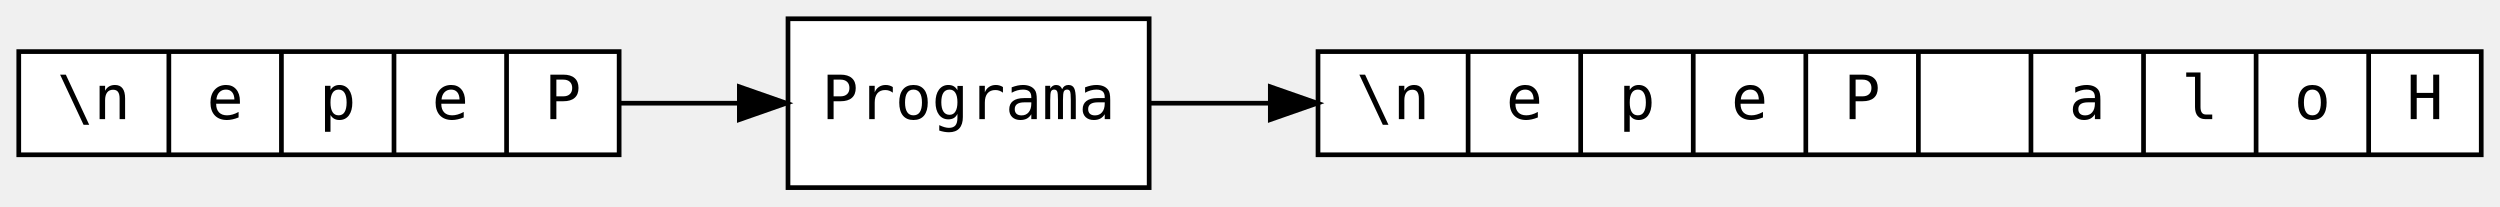
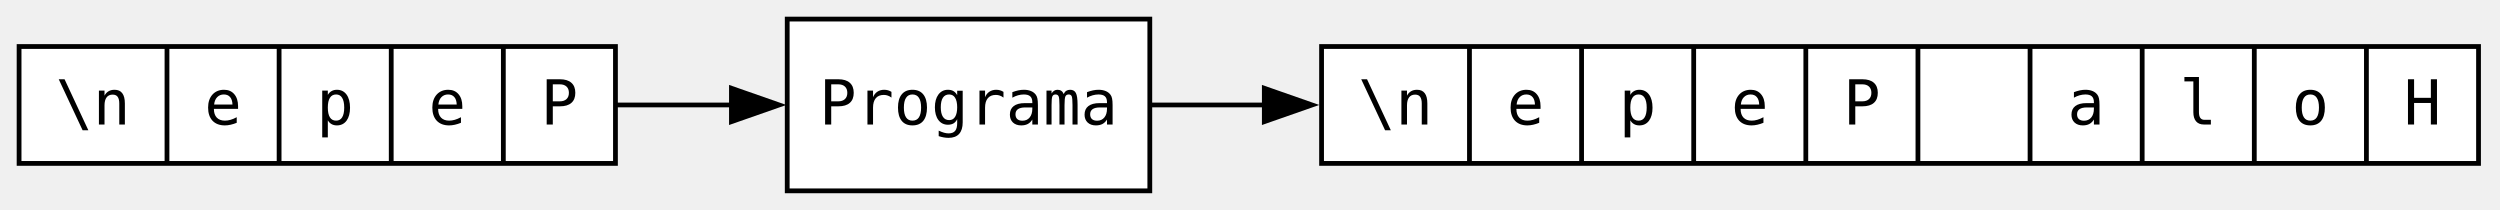
- <svg xmlns="http://www.w3.org/2000/svg" width="533pt" height="44pt" viewBox="0.00 0.00 533.00 44.00">
+ <svg xmlns="http://www.w3.org/2000/svg" width="524pt" height="44pt" viewBox="0.00 0.00 524.00 44.00">
  <g id="graph0" class="graph" transform="scale(1 1) rotate(0) translate(4 40)">
    <g id="node1" class="node">
-       <polygon fill="white" stroke="black" points="0,-7 0,-29 128,-29 128,-7 0,-7" />
-       <text text-anchor="middle" x="16" y="-14.6" font-family="monospace" font-size="13.00">\n</text>
-       <polyline fill="none" stroke="black" points="32,-7 32,-29 " />
-       <text text-anchor="middle" x="44" y="-14.6" font-family="monospace" font-size="13.00">e</text>
-       <polyline fill="none" stroke="black" points="56,-7 56,-29 " />
-       <text text-anchor="middle" x="68" y="-14.6" font-family="monospace" font-size="13.00">p</text>
-       <polyline fill="none" stroke="black" points="80,-7 80,-29 " />
-       <text text-anchor="middle" x="92" y="-14.6" font-family="monospace" font-size="13.00">e</text>
-       <polyline fill="none" stroke="black" points="104,-7 104,-29 " />
-       <text text-anchor="middle" x="116" y="-14.6" font-family="monospace" font-size="13.00">P</text>
+       <polygon fill="white" stroke="black" points="0,-5.75 0,-30.25 125,-30.25 125,-5.75 0,-5.75" />
+       <text xml:space="preserve" text-anchor="middle" x="15.5" y="-13.9" font-family="monospace" font-size="13.00">\n</text>
+       <polyline fill="none" stroke="black" points="31,-5.75 31,-30.25" />
+       <text xml:space="preserve" text-anchor="middle" x="42.75" y="-13.9" font-family="monospace" font-size="13.00">e</text>
+       <polyline fill="none" stroke="black" points="54.5,-5.75 54.5,-30.25" />
+       <text xml:space="preserve" text-anchor="middle" x="66.25" y="-13.9" font-family="monospace" font-size="13.00">p</text>
+       <polyline fill="none" stroke="black" points="78,-5.75 78,-30.25" />
+       <text xml:space="preserve" text-anchor="middle" x="89.75" y="-13.9" font-family="monospace" font-size="13.00">e</text>
+       <polyline fill="none" stroke="black" points="101.5,-5.75 101.5,-30.25" />
+       <text xml:space="preserve" text-anchor="middle" x="113.25" y="-13.9" font-family="monospace" font-size="13.00">P</text>
    </g>
    <g id="node3" class="node">
-       <polygon fill="white" stroke="black" points="241,-36 164,-36 164,0 241,0 241,-36" />
-       <text text-anchor="middle" x="202.5" y="-14.6" font-family="monospace" font-size="13.00">Programa</text>
+       <polygon fill="white" stroke="black" points="237,-36 161,-36 161,0 237,0 237,-36" />
+       <text xml:space="preserve" text-anchor="middle" x="199" y="-13.9" font-family="monospace" font-size="13.00">Programa</text>
    </g>
    <g id="edge1" class="edge">
-       <path fill="none" stroke="black" d="M128.06,-18C136.6,-18 145.26,-18 153.48,-18" />
-       <polygon fill="black" stroke="black" points="153.63,-21.5 163.63,-18 153.63,-14.5 153.63,-21.5" />
+       <path fill="none" stroke="black" d="M125.24,-18C133.41,-18 141.68,-18 149.58,-18" />
+       <polygon fill="black" stroke="black" points="149.31,-21.5 159.31,-18 149.31,-14.5 149.31,-21.5" />
    </g>
    <g id="node2" class="node">
-       <polygon fill="white" stroke="black" points="277,-7 277,-29 525,-29 525,-7 277,-7" />
-       <text text-anchor="middle" x="293" y="-14.6" font-family="monospace" font-size="13.00">\n</text>
-       <polyline fill="none" stroke="black" points="309,-7 309,-29 " />
-       <text text-anchor="middle" x="321" y="-14.6" font-family="monospace" font-size="13.00">e</text>
-       <polyline fill="none" stroke="black" points="333,-7 333,-29 " />
-       <text text-anchor="middle" x="345" y="-14.6" font-family="monospace" font-size="13.00">p</text>
-       <polyline fill="none" stroke="black" points="357,-7 357,-29 " />
-       <text text-anchor="middle" x="369" y="-14.6" font-family="monospace" font-size="13.00">e</text>
-       <polyline fill="none" stroke="black" points="381,-7 381,-29 " />
-       <text text-anchor="middle" x="393" y="-14.6" font-family="monospace" font-size="13.00">P</text>
-       <polyline fill="none" stroke="black" points="405,-7 405,-29 " />
-       <text text-anchor="middle" x="417" y="-14.6" font-family="monospace" font-size="13.00"> </text>
-       <polyline fill="none" stroke="black" points="429,-7 429,-29 " />
-       <text text-anchor="middle" x="441" y="-14.6" font-family="monospace" font-size="13.00">a</text>
-       <polyline fill="none" stroke="black" points="453,-7 453,-29 " />
-       <text text-anchor="middle" x="465" y="-14.6" font-family="monospace" font-size="13.00">l</text>
-       <polyline fill="none" stroke="black" points="477,-7 477,-29 " />
-       <text text-anchor="middle" x="489" y="-14.6" font-family="monospace" font-size="13.00">o</text>
-       <polyline fill="none" stroke="black" points="501,-7 501,-29 " />
-       <text text-anchor="middle" x="513" y="-14.6" font-family="monospace" font-size="13.00">H</text>
+       <polygon fill="white" stroke="black" points="273,-5.75 273,-30.25 515.5,-30.25 515.5,-5.75 273,-5.75" />
+       <text xml:space="preserve" text-anchor="middle" x="288.5" y="-13.9" font-family="monospace" font-size="13.00">\n</text>
+       <polyline fill="none" stroke="black" points="304,-5.75 304,-30.25" />
+       <text xml:space="preserve" text-anchor="middle" x="315.75" y="-13.9" font-family="monospace" font-size="13.00">e</text>
+       <polyline fill="none" stroke="black" points="327.5,-5.75 327.5,-30.25" />
+       <text xml:space="preserve" text-anchor="middle" x="339.25" y="-13.9" font-family="monospace" font-size="13.00">p</text>
+       <polyline fill="none" stroke="black" points="351,-5.75 351,-30.25" />
+       <text xml:space="preserve" text-anchor="middle" x="362.75" y="-13.9" font-family="monospace" font-size="13.00">e</text>
+       <polyline fill="none" stroke="black" points="374.5,-5.75 374.5,-30.25" />
+       <text xml:space="preserve" text-anchor="middle" x="386.25" y="-13.9" font-family="monospace" font-size="13.00">P</text>
+       <polyline fill="none" stroke="black" points="398,-5.75 398,-30.25" />
+       <text xml:space="preserve" text-anchor="middle" x="409.75" y="-13.9" font-family="monospace" font-size="13.00"> </text>
+       <polyline fill="none" stroke="black" points="421.5,-5.75 421.5,-30.25" />
+       <text xml:space="preserve" text-anchor="middle" x="433.25" y="-13.9" font-family="monospace" font-size="13.00">a</text>
+       <polyline fill="none" stroke="black" points="445,-5.75 445,-30.25" />
+       <text xml:space="preserve" text-anchor="middle" x="456.75" y="-13.9" font-family="monospace" font-size="13.00">l</text>
+       <polyline fill="none" stroke="black" points="468.5,-5.75 468.5,-30.25" />
+       <text xml:space="preserve" text-anchor="middle" x="480.25" y="-13.9" font-family="monospace" font-size="13.00">o</text>
+       <polyline fill="none" stroke="black" points="492,-5.75 492,-30.25" />
+       <text xml:space="preserve" text-anchor="middle" x="503.75" y="-13.9" font-family="monospace" font-size="13.00">H</text>
    </g>
    <g id="edge2" class="edge">
-       <path fill="none" stroke="black" d="M241.39,-18C249.08,-18 257.59,-18 266.54,-18" />
-       <polygon fill="black" stroke="black" points="266.83,-21.5 276.83,-18 266.83,-14.5 266.83,-21.5" />
+       <path fill="none" stroke="black" d="M237.26,-18C244.58,-18 252.65,-18 261.13,-18" />
+       <polygon fill="black" stroke="black" points="261,-21.5 271,-18 261,-14.5 261,-21.5" />
    </g>
  </g>
</svg>
